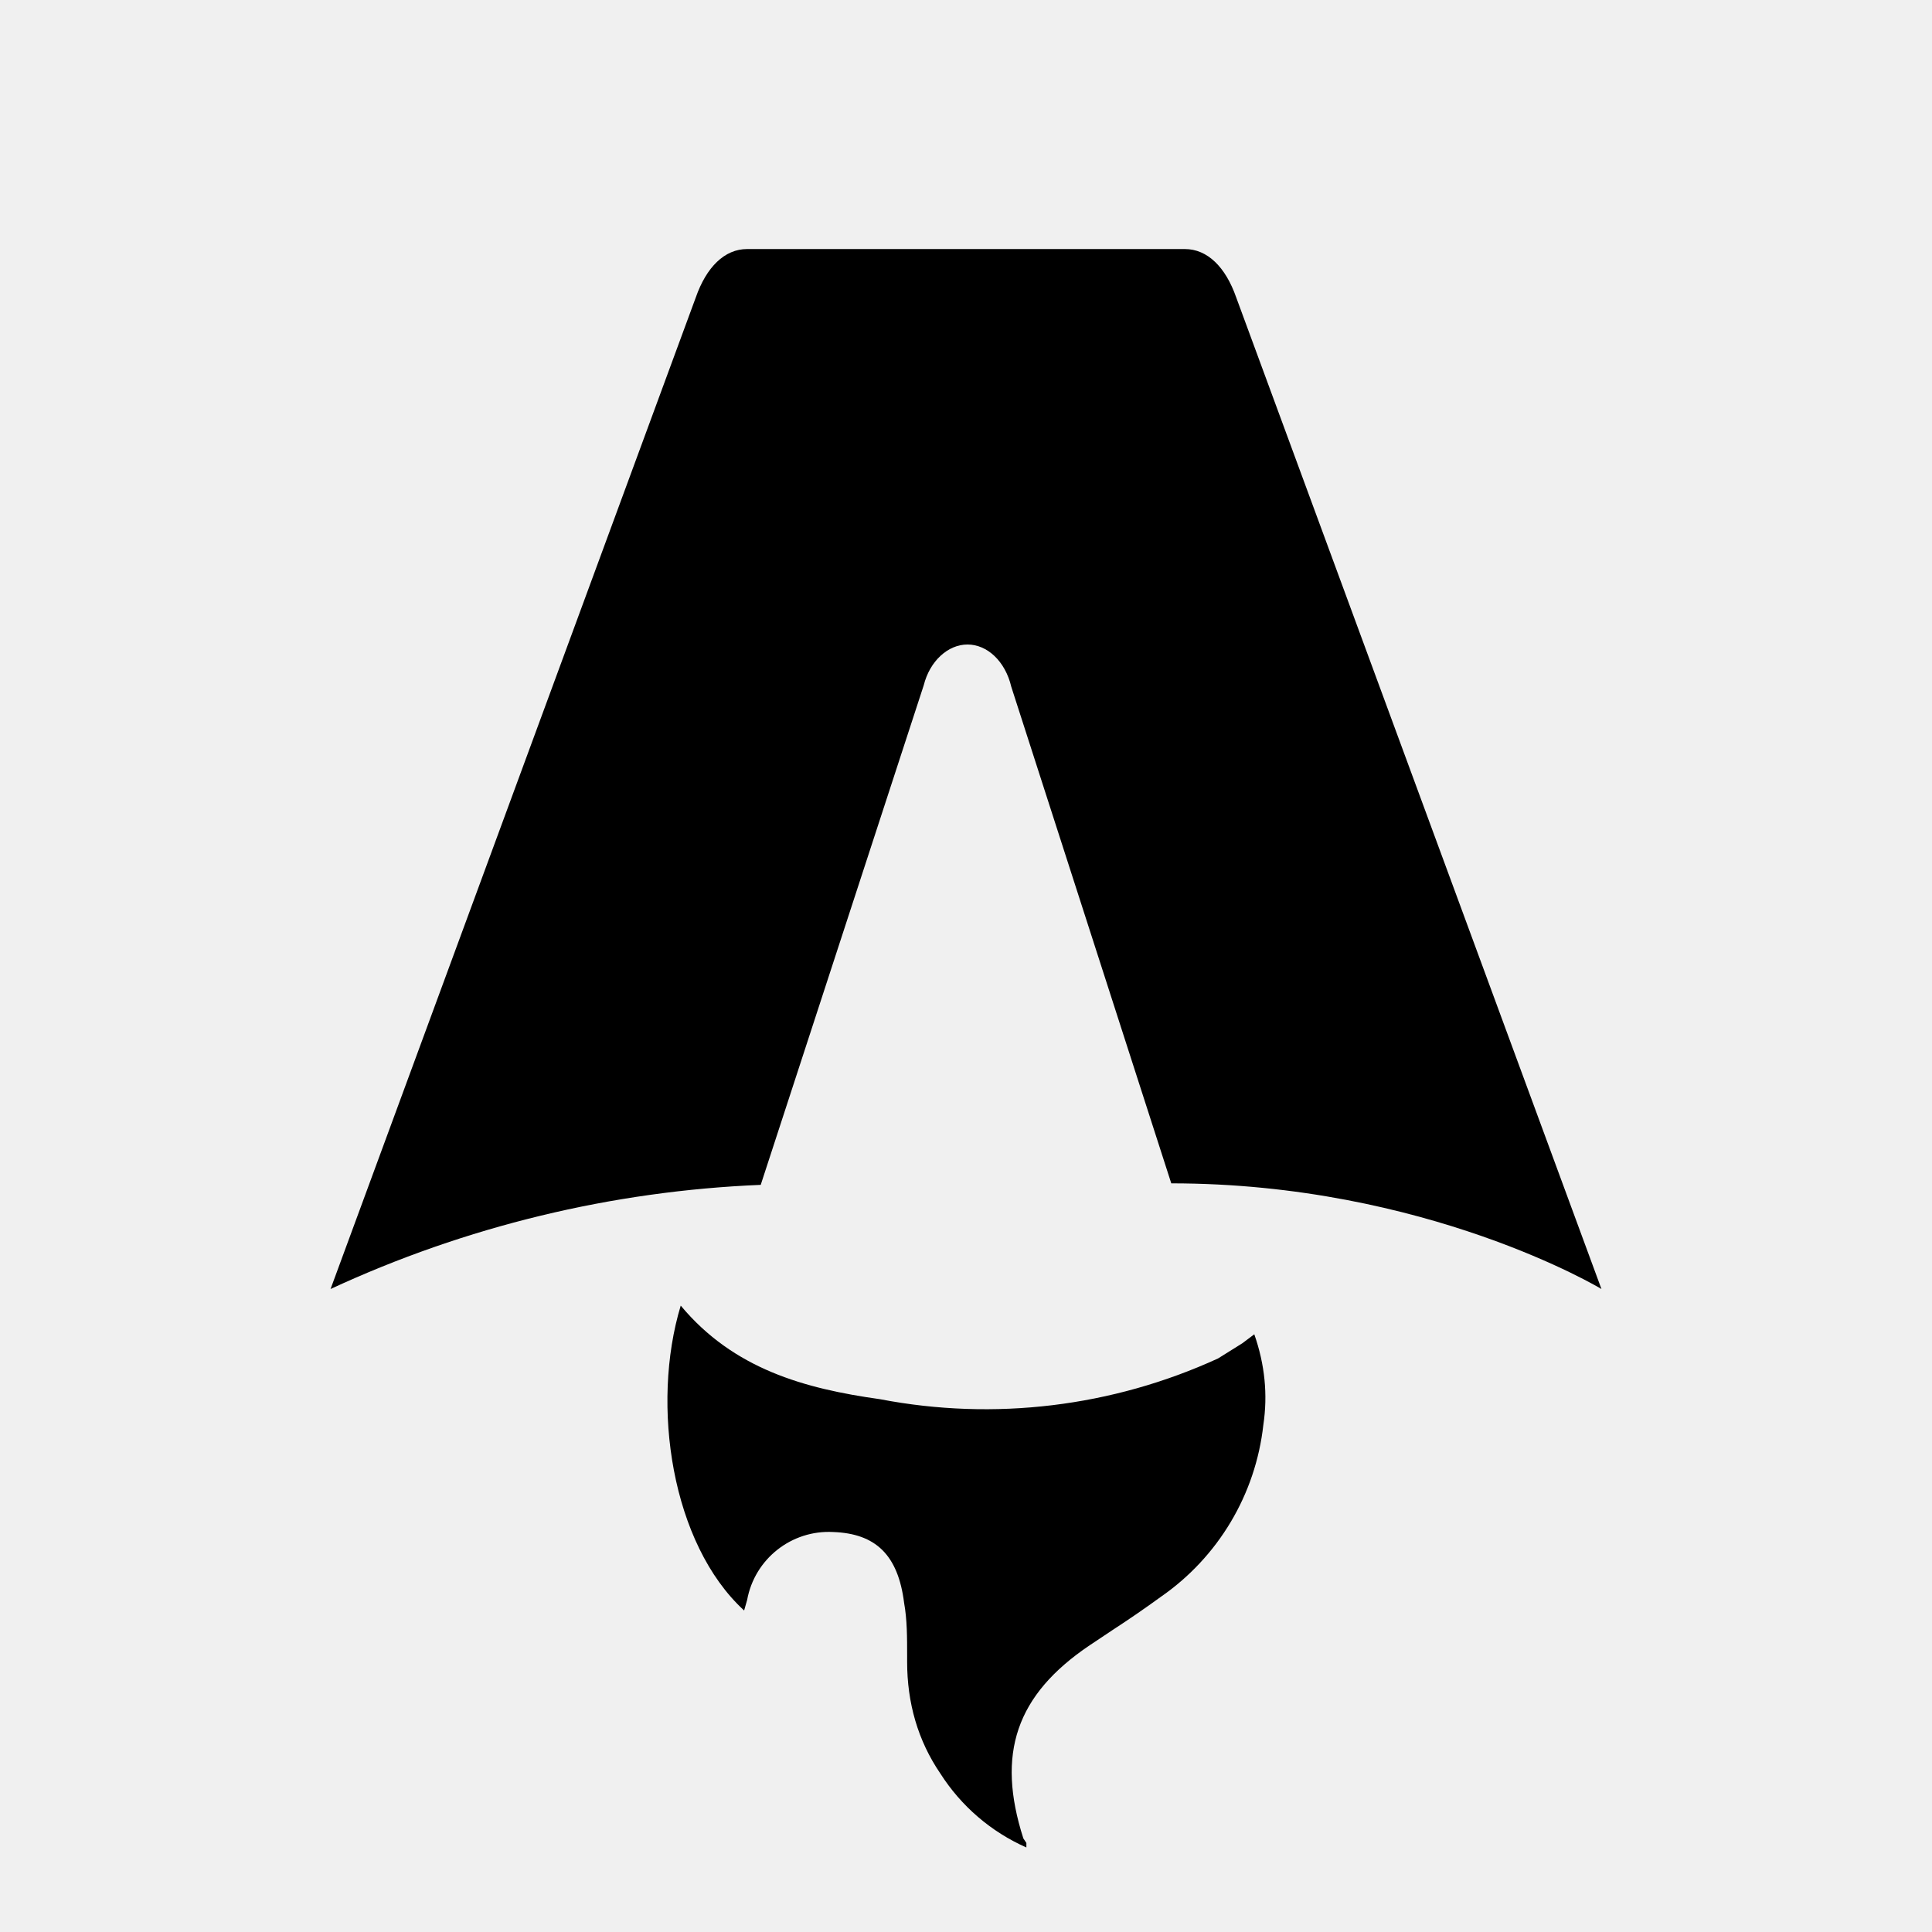
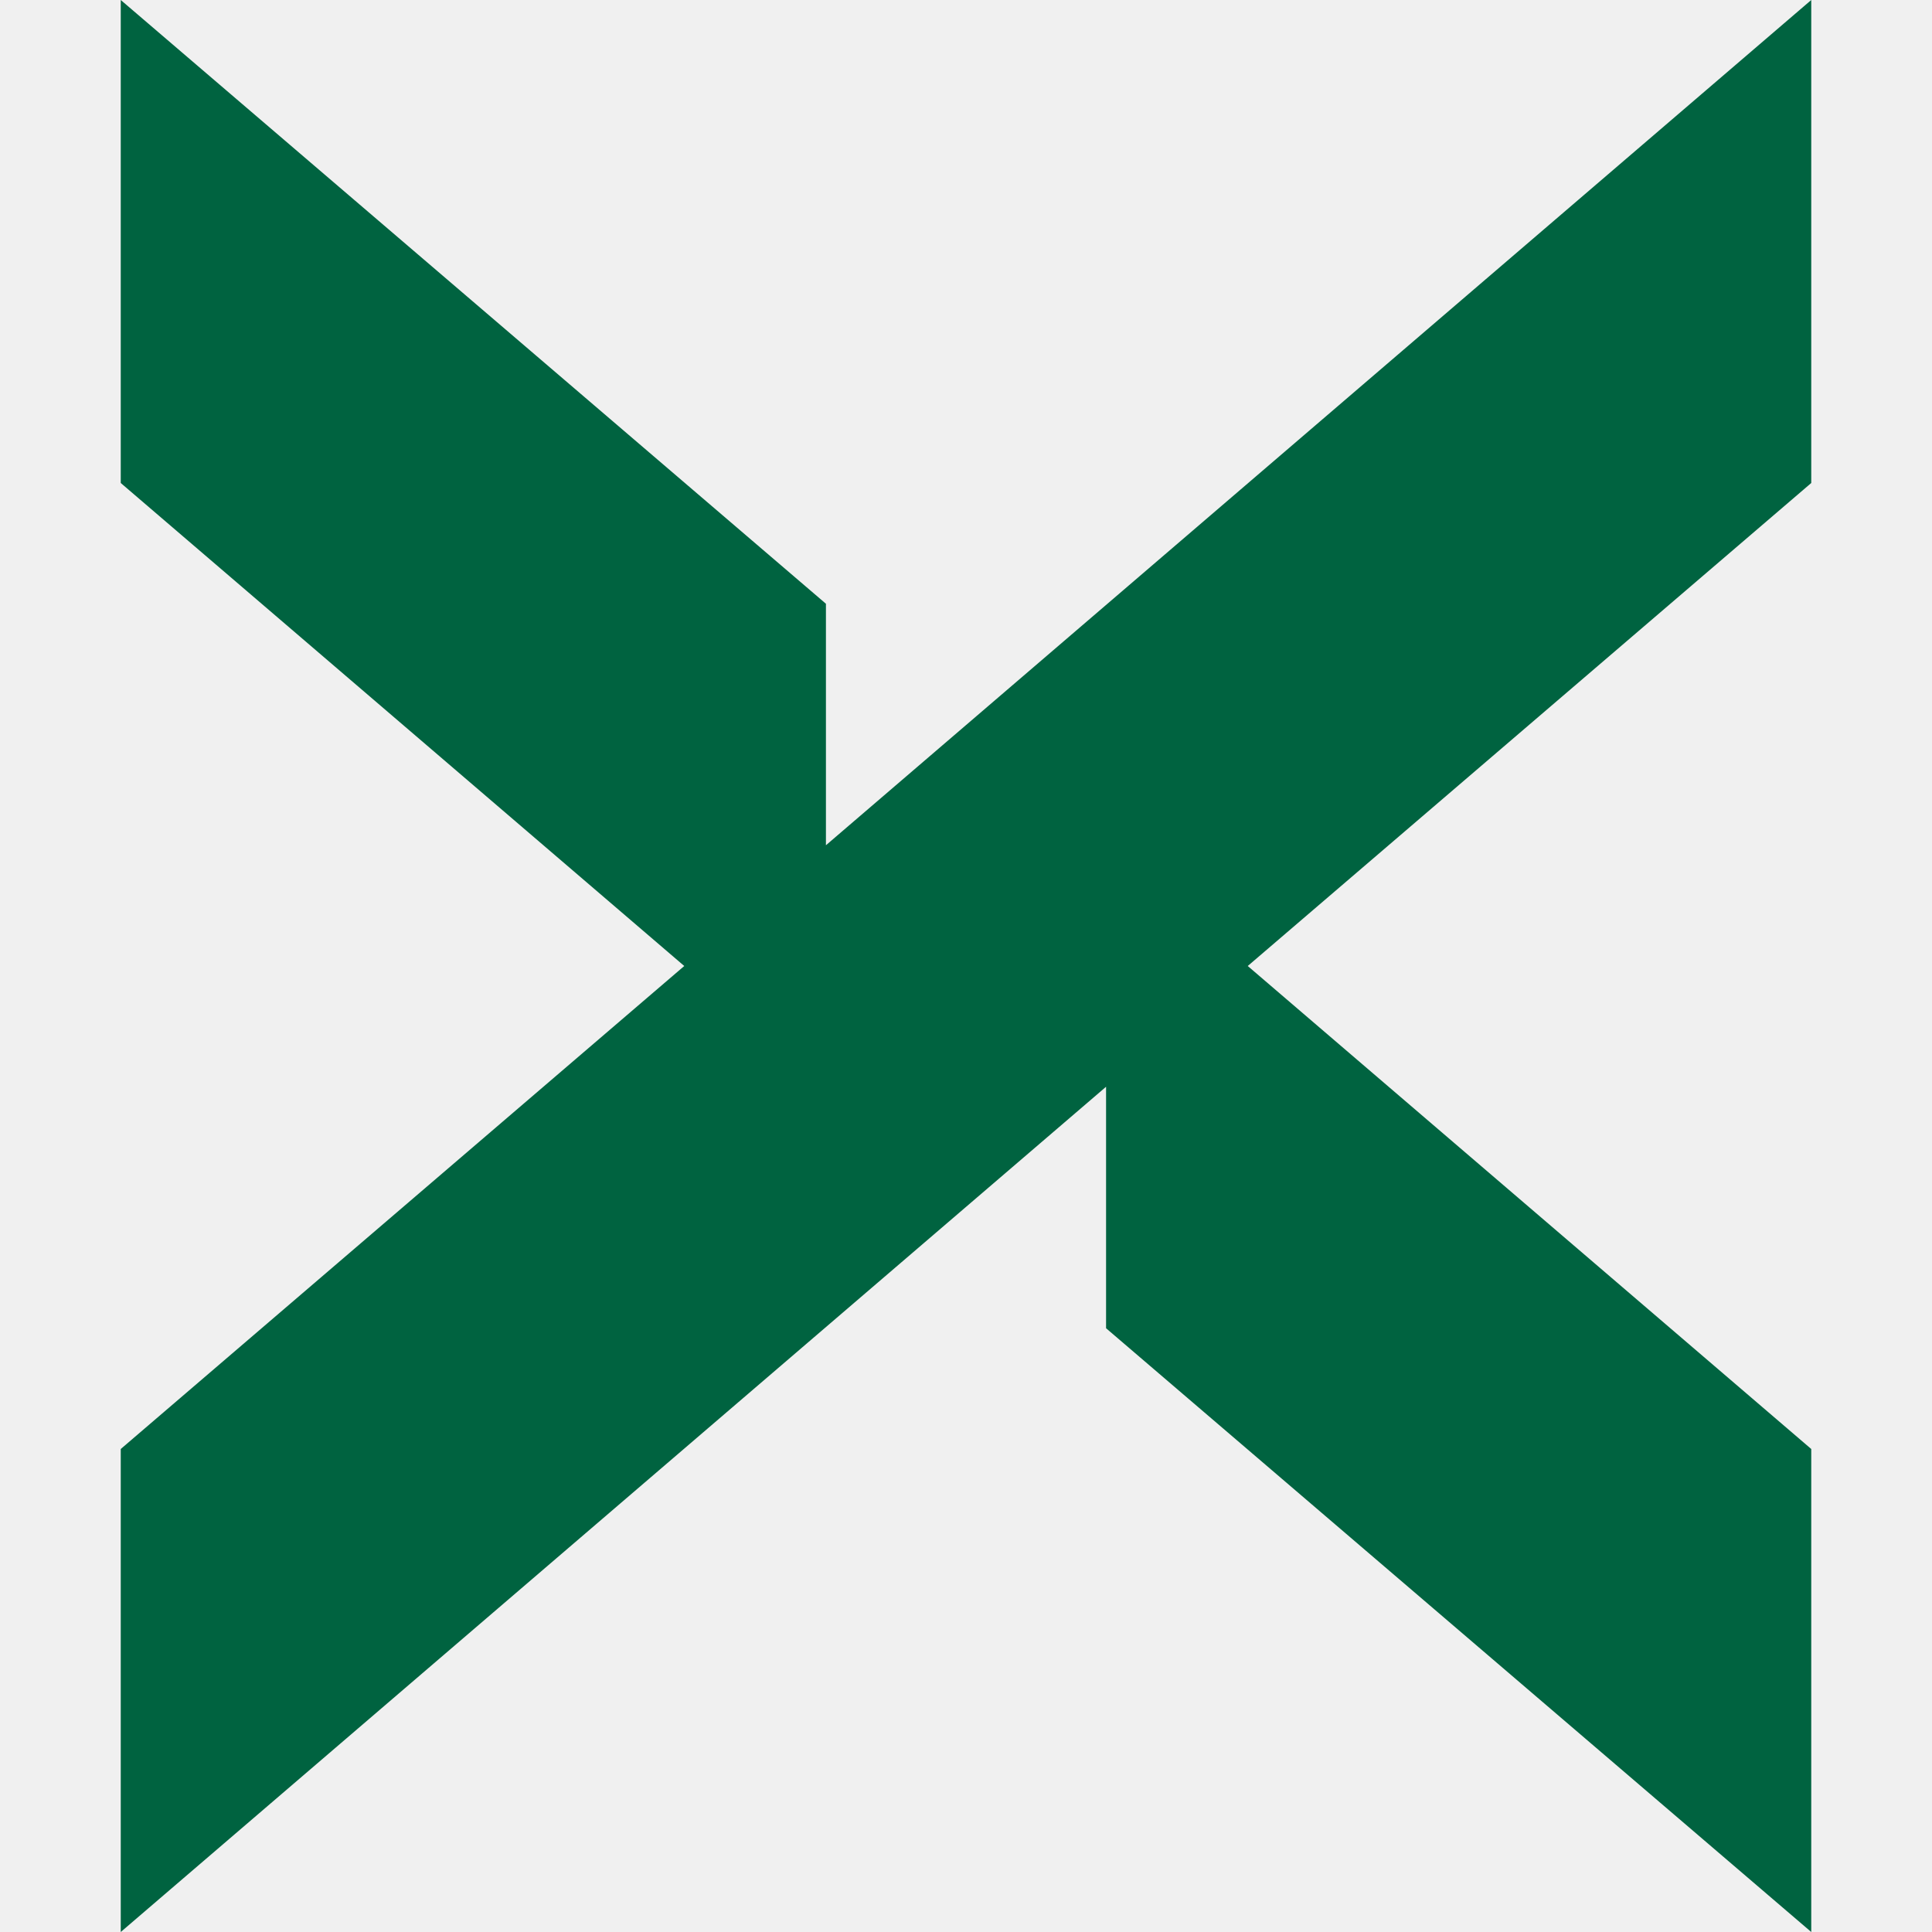
- <svg xmlns="http://www.w3.org/2000/svg" fill="none" viewBox="0 0 128 128">
-   <path d="M50.4 78.5a75.1 75.1 0 0 0-28.5 6.9l24.2-65.7c.7-2 1.9-3.2 3.4-3.2h29c1.5 0 2.7 1.2 3.4 3.2l24.2 65.7s-11.6-7-28.5-7L67 45.5c-.4-1.7-1.6-2.8-2.9-2.8-1.3 0-2.5 1.1-2.9 2.7L50.4 78.5Zm-1.1 28.2Zm-4.2-20.2c-2 6.6-.6 15.8 4.2 20.2a17.5 17.5 0 0 1 .2-.7 5.5 5.5 0 0 1 5.7-4.5c2.8.1 4.3 1.5 4.7 4.7.2 1.1.2 2.3.2 3.5v.4c0 2.7.7 5.2 2.2 7.4a13 13 0 0 0 5.7 4.9v-.3l-.2-.3c-1.8-5.6-.5-9.5 4.4-12.8l1.5-1a73 73 0 0 0 3.2-2.2 16 16 0 0 0 6.8-11.4c.3-2 .1-4-.6-6l-.8.6-1.6 1a37 37 0 0 1-22.4 2.7c-5-.7-9.7-2-13.2-6.2Z" />
-   <style>
-         path { fill: #000; }
-         @media (prefers-color-scheme: dark) {
-             path { fill: #FFF; }
-         }
-     </style>
+ <svg xmlns="http://www.w3.org/2000/svg" width="1em" height="1em" viewBox="0 0 24 24">
+   <path fill="#006340" d="M13.74 16.5L22.5 24v-6l-7-6l7-6V0L10.26 10.5v-3L1.5 0v6l7 6l-7 6v6l12.24-10.5Z" />
</svg>
